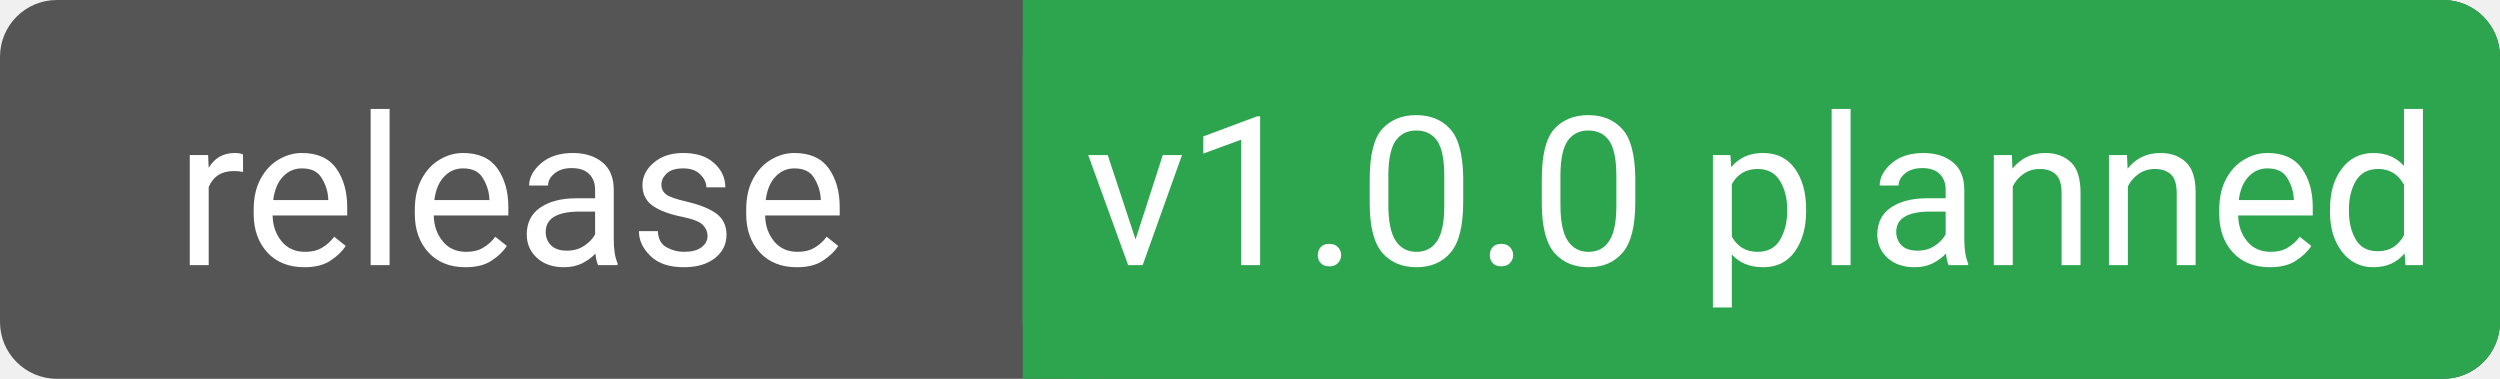
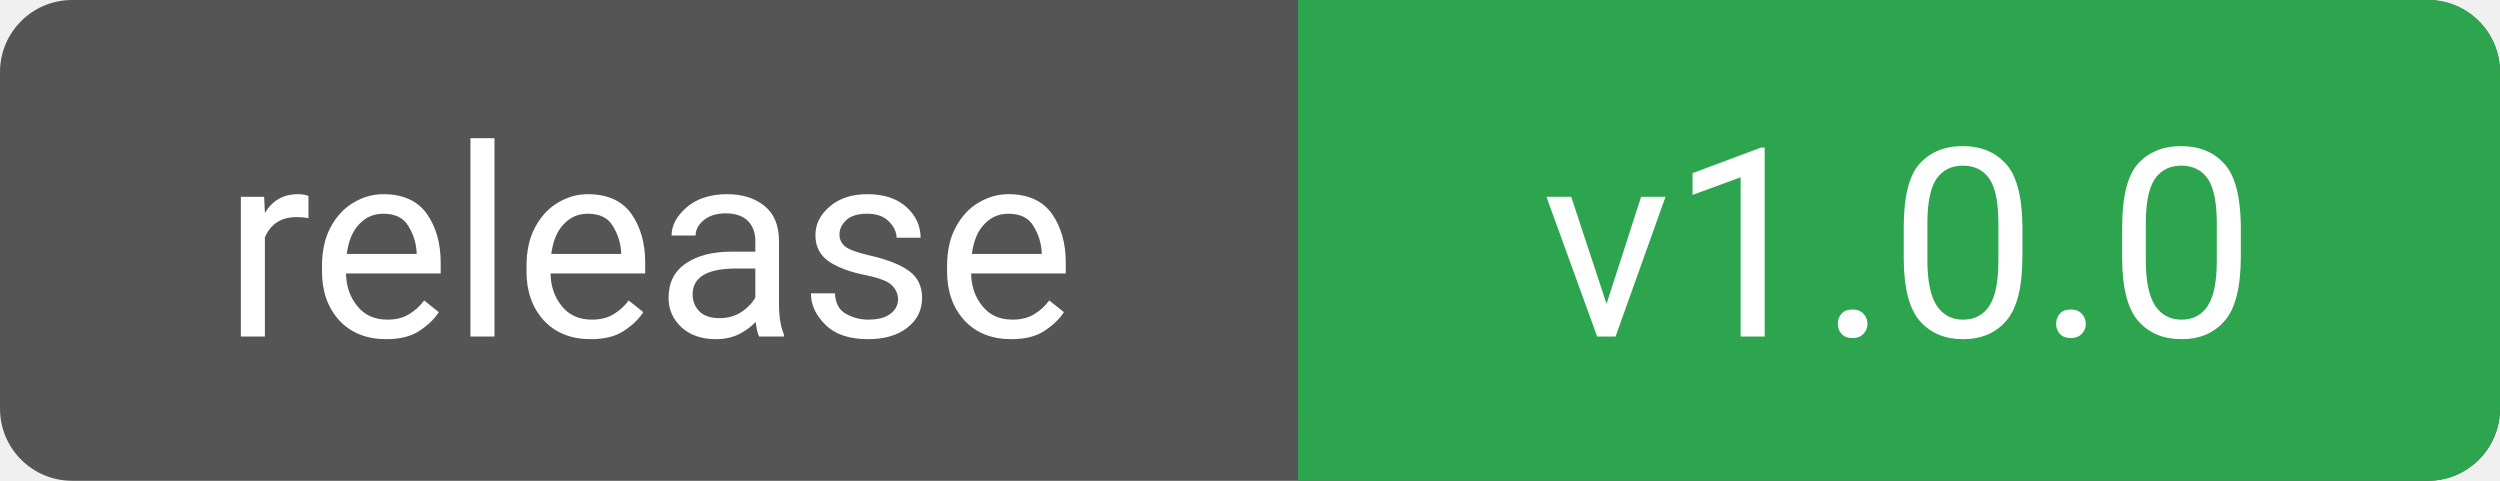
- <svg xmlns="http://www.w3.org/2000/svg" width="132" height="20" role="img" aria-label="release: v1.0.0 planned">
-   <rect width="132" height="20" rx="3" fill="#555" />
-   <rect x="54" width="78" height="20" rx="3" fill="#2da44e" />
+ <svg xmlns="http://www.w3.org/2000/svg" width="104" height="20" role="img" aria-label="release: v1.0.0">
+   <rect width="104" height="20" rx="3" fill="#555" />
+   <rect x="54" width="50" height="20" rx="3" fill="#2da44e" />
  <rect x="54" width="4" height="20" fill="#2da44e" />
  <g fill="#fff" font-family="system-ui,-apple-system,'Segoe UI',Roboto,Helvetica,Arial,sans-serif" font-size="11" text-anchor="middle">
    <text x="27" y="14">release</text>
-     <text x="93" y="14">v1.0.0 planned</text>
+     <text x="79" y="14">v1.0.0</text>
  </g>
</svg>
